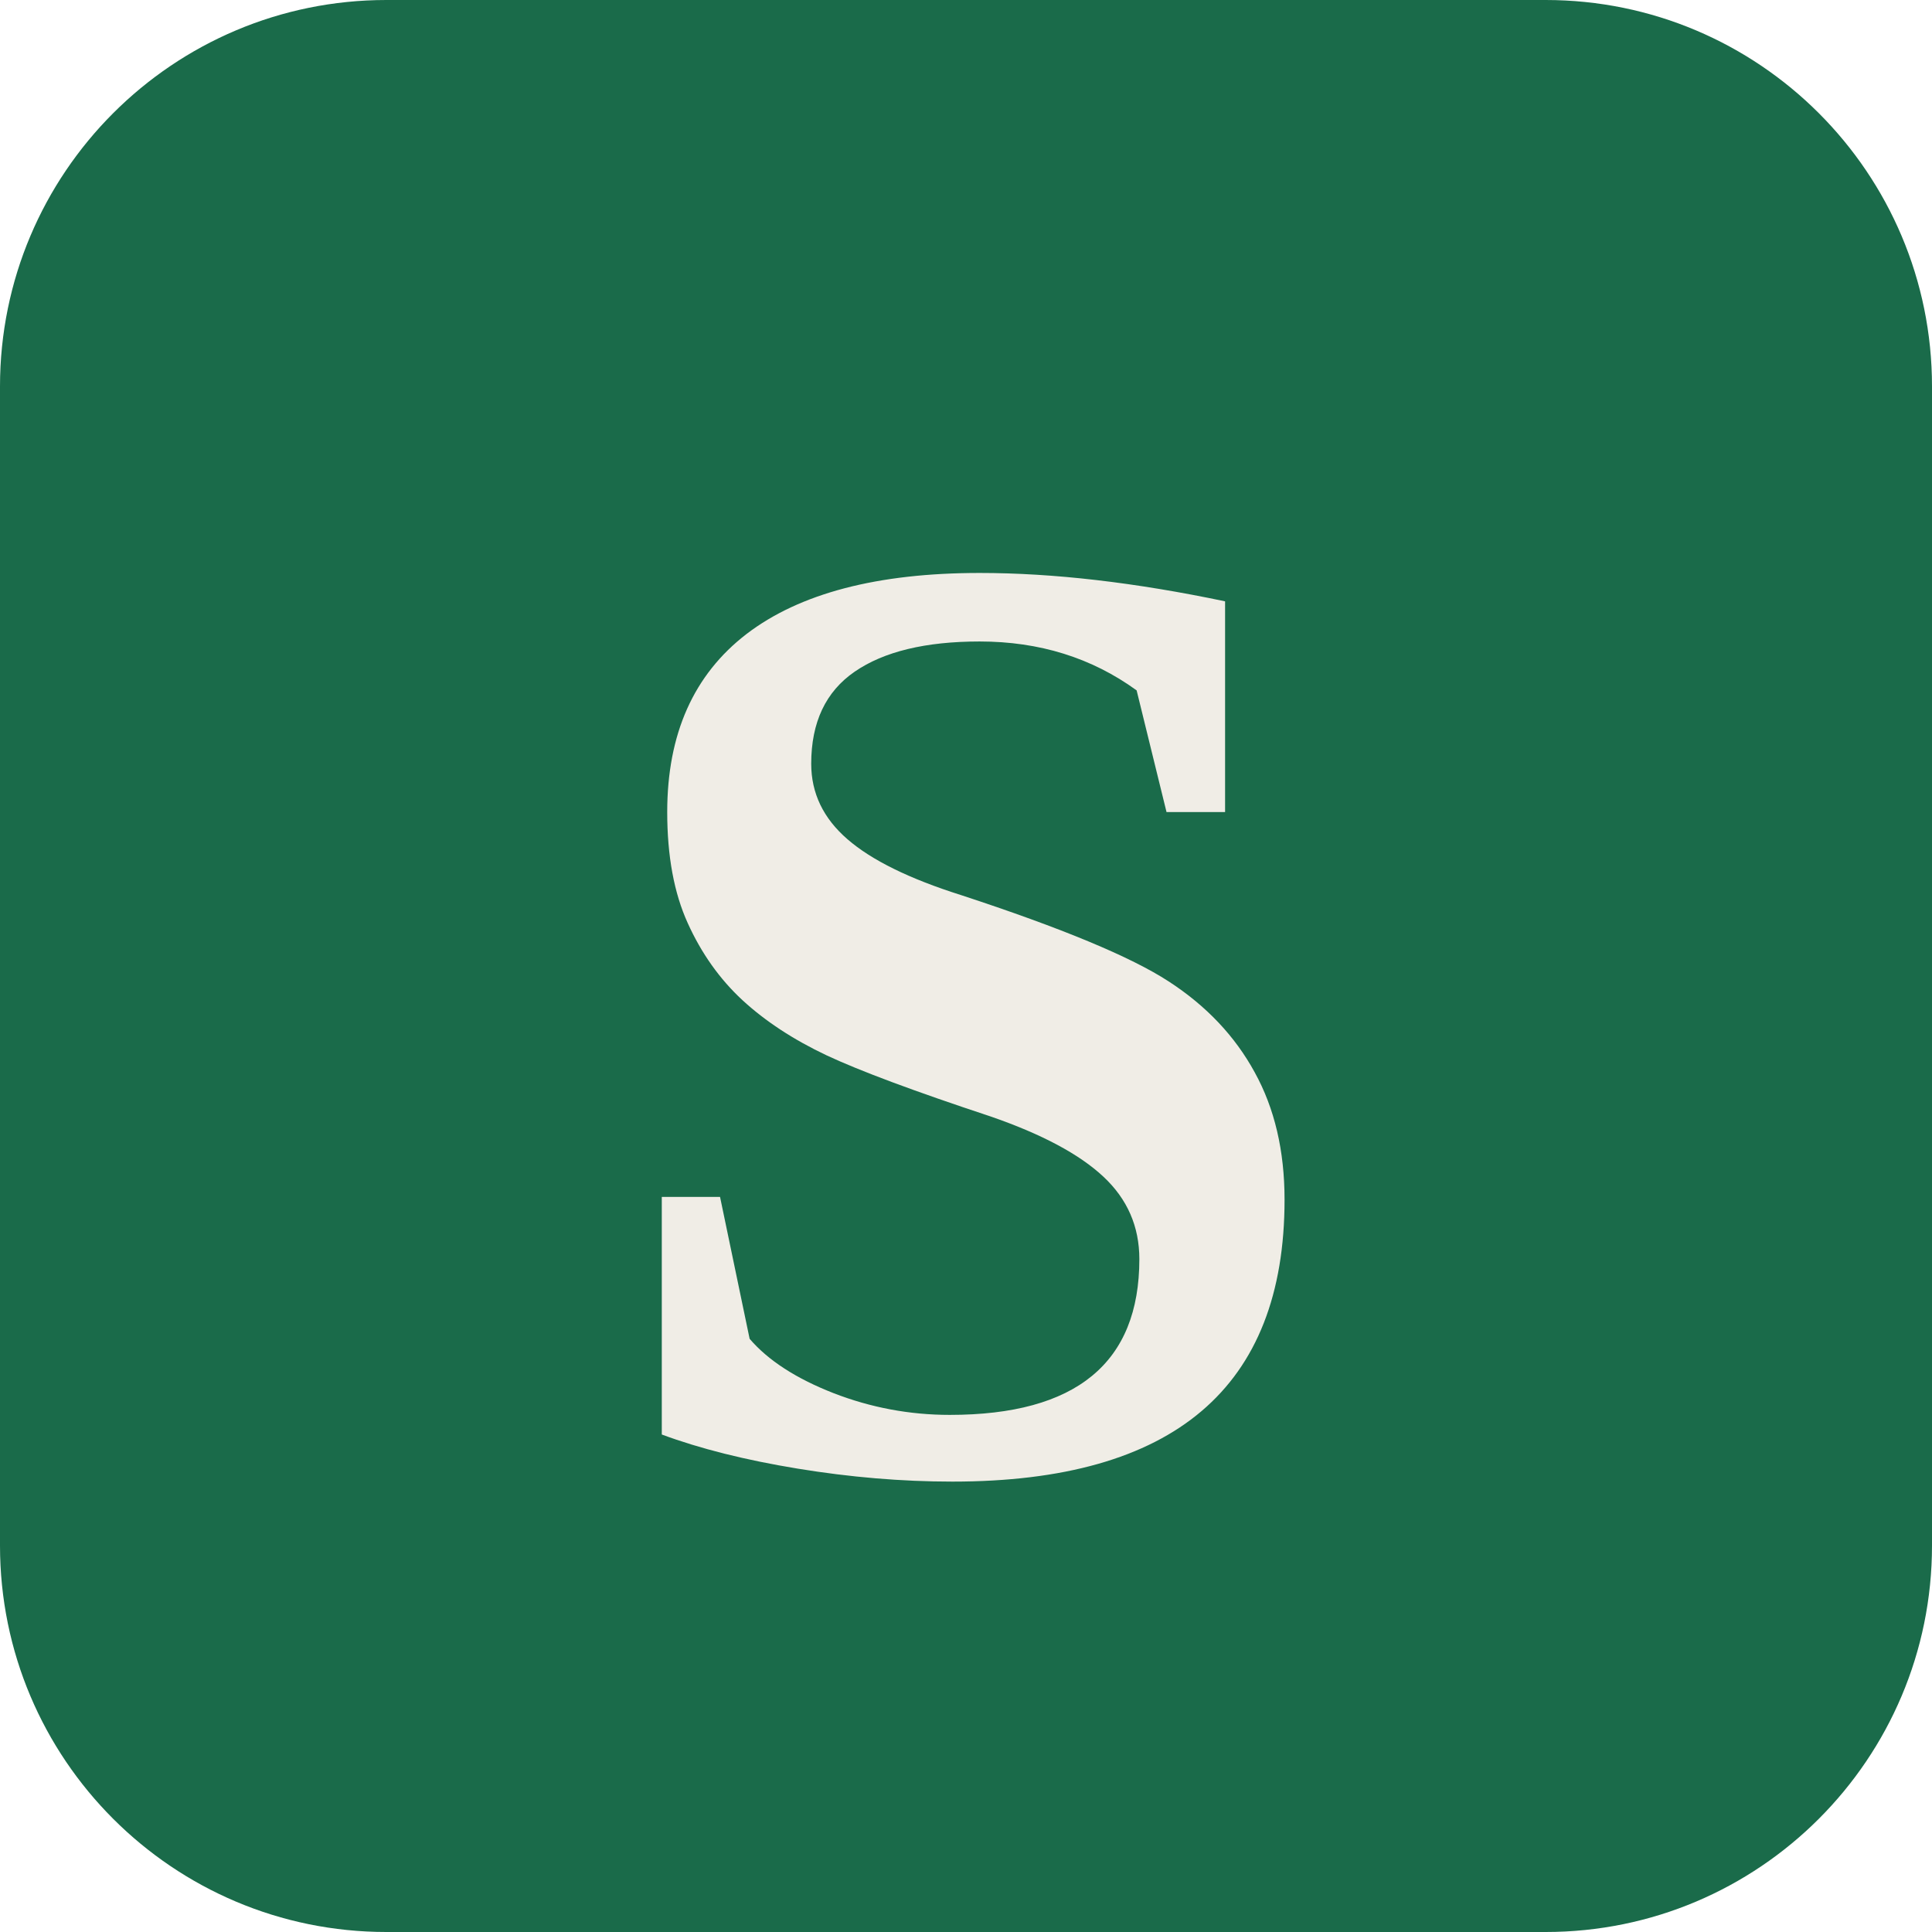
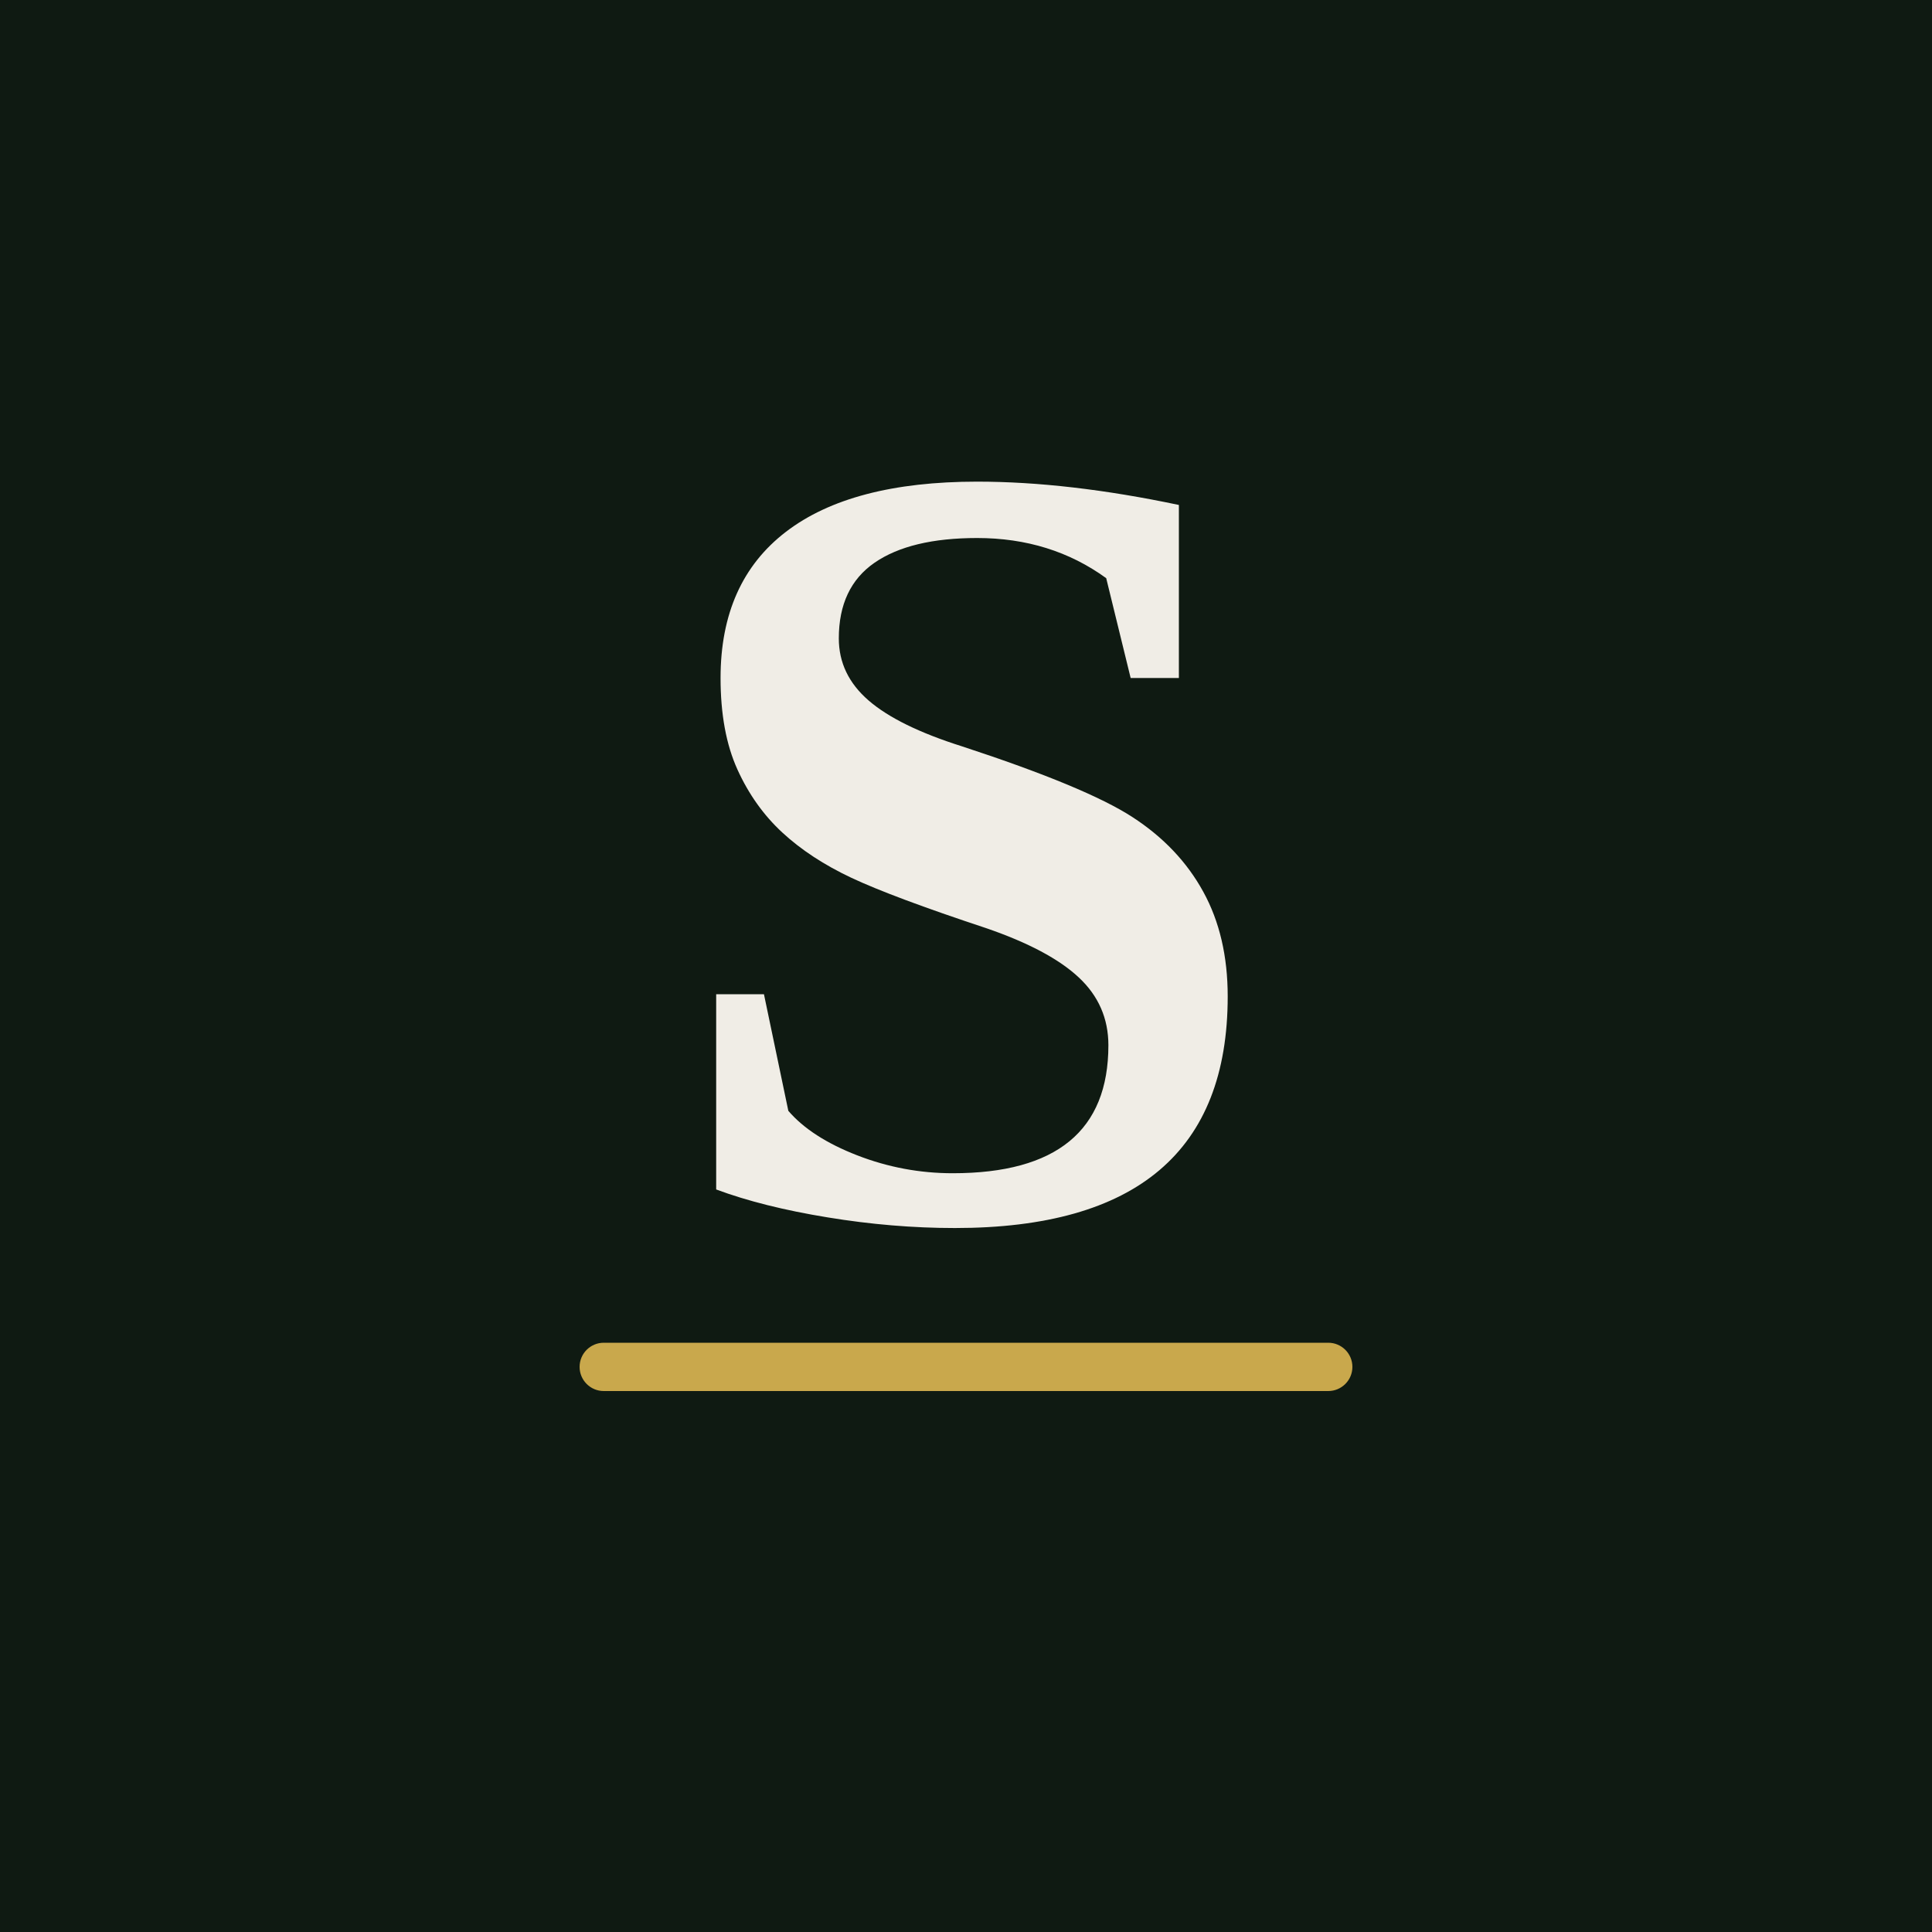
- <svg xmlns="http://www.w3.org/2000/svg" viewBox="0 0 100 100">
-   <rect width="100" height="100" rx="20" ry="20" fill="#1a6b4a" />
-   <text x="50" y="76" font-family="Georgia, 'Times New Roman', serif" font-size="70" font-weight="700" fill="#f0ede6" text-anchor="middle">S</text>
+ <svg xmlns="http://www.w3.org/2000/svg" viewBox="0 0 400 400">
+   <rect width="400" height="400" fill="#0f1a12" />
+   <text x="200" y="252" font-family="Georgia, 'Times New Roman', serif" font-size="230" font-weight="700" fill="#f0ede6" text-anchor="middle">S</text>
+   <rect x="120" y="278" width="160" height="10" rx="5" fill="#c9a84c" />
</svg>
